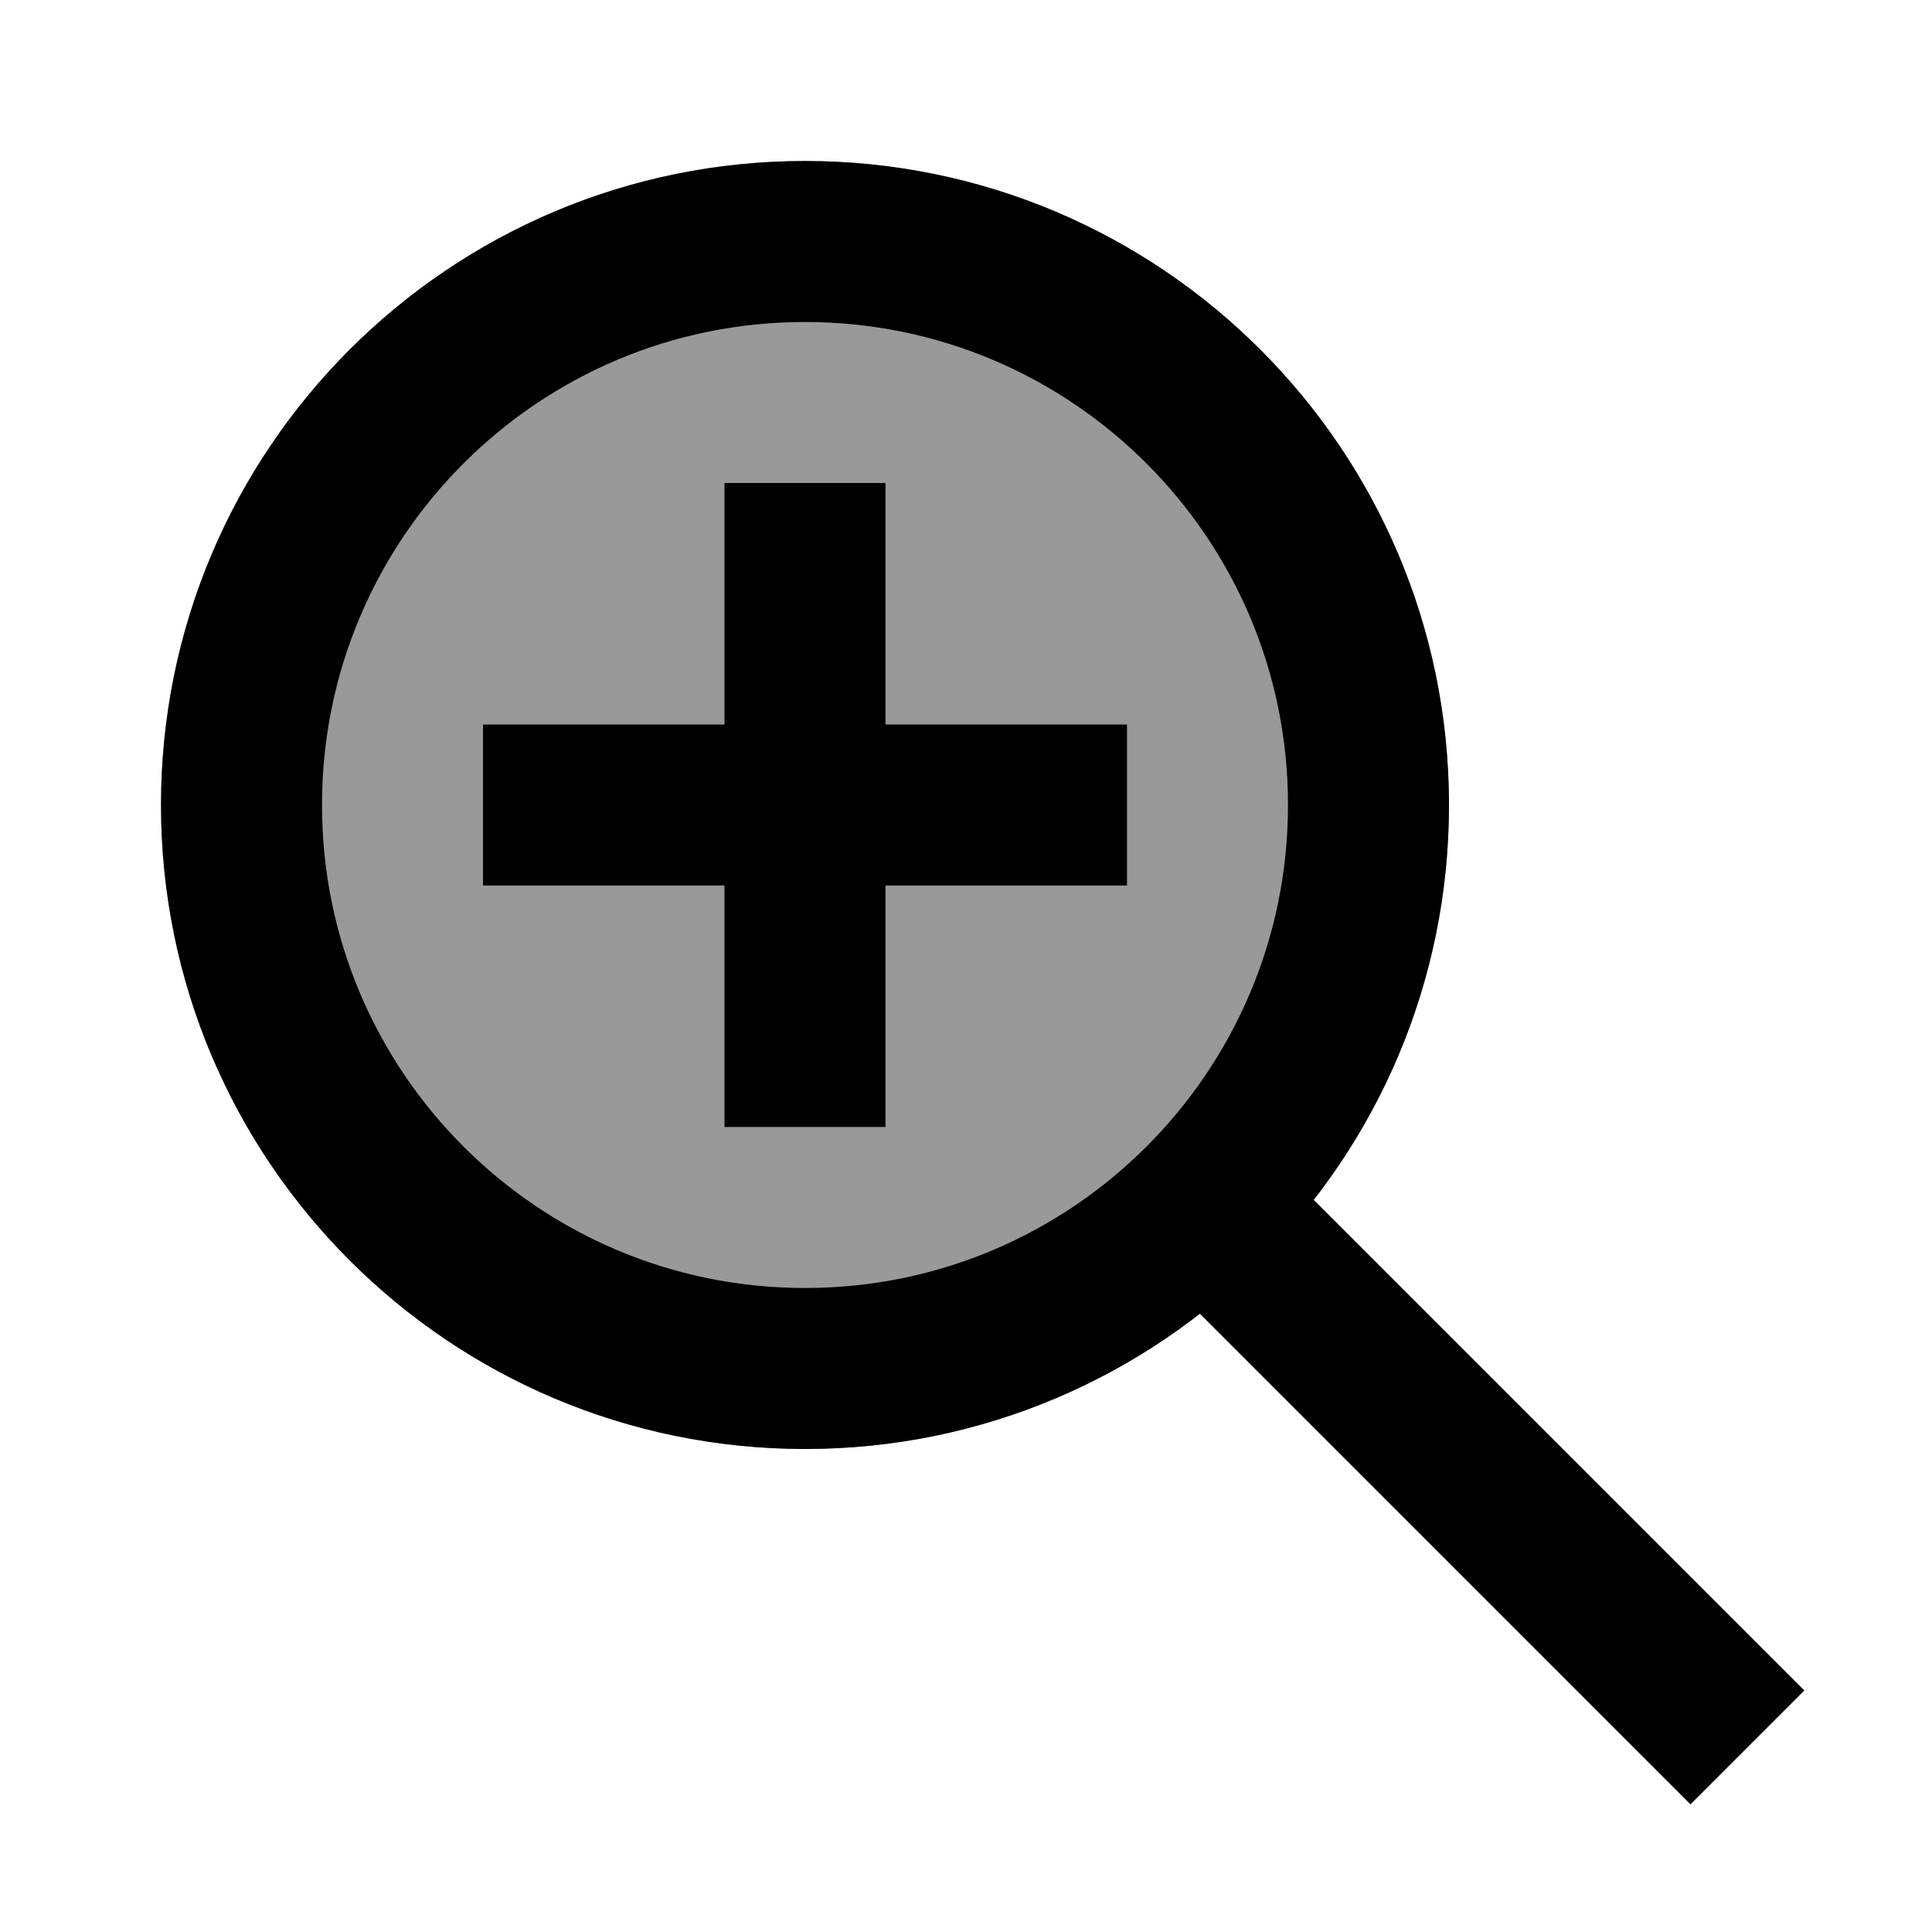
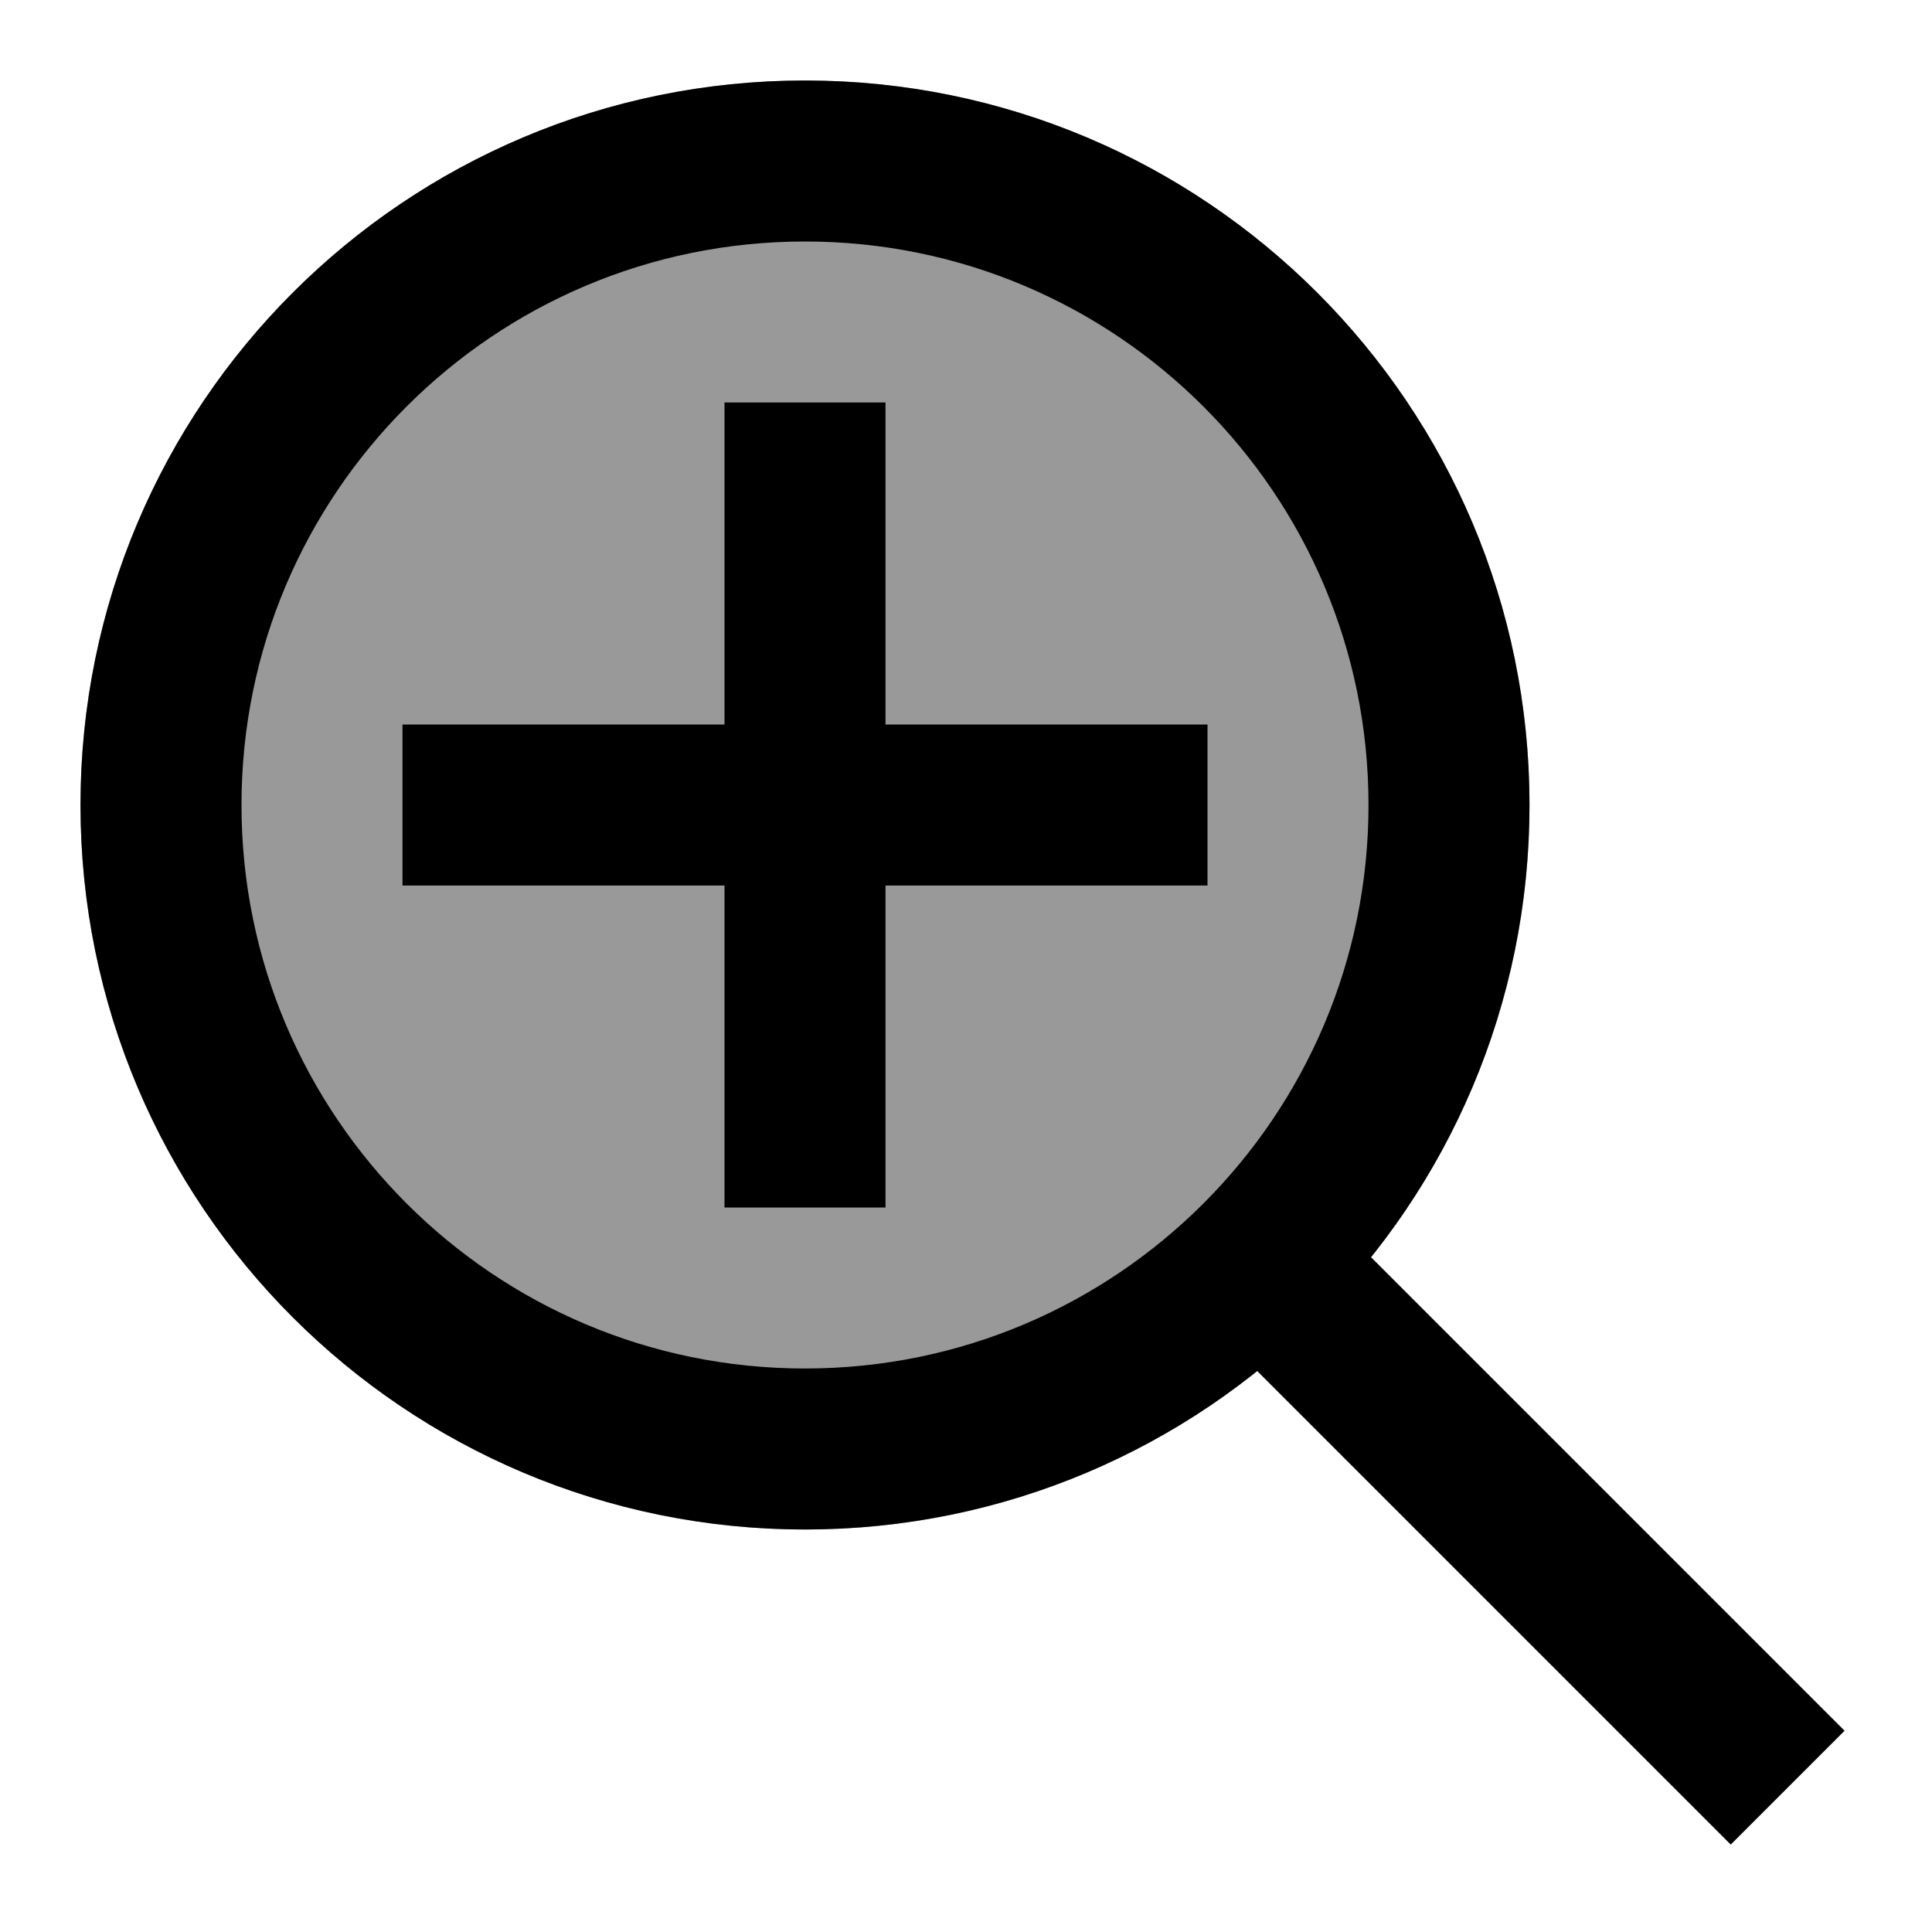
<svg xmlns="http://www.w3.org/2000/svg" width="24" height="24" viewBox="0 0 24 24" fill="none" stroke="currentColor" stroke-width="2" stroke-linecap="butt" stroke-linejoin="round">
-   <path d="M18 10C18 14.418 14.418 18 10 18C5.582 18 2 14.418 2 10C2 5.582 5.582 2 10 2C14.418 2 18 5.582 18 10Z" fill="currentColor" fill-opacity="0.4" stroke="none" />
-   <path d="M17 10C17 13.866 13.866 17 10 17C6.134 17 3 13.866 3 10C3 6.134 6.134 3 10 3C13.866 3 17 6.134 17 10ZM14.95 14.95L21.707 21.707M10 6L10 14M6 10L14 10" />
+   <path d="M19 10C19 14.971 14.971 19 10 19C5.029 19 1 14.971 1 10C1 5.029 5.029 1 10 1C14.971 1 19 5.029 19 10Z" fill="currentColor" fill-opacity="0.4" stroke="none" />
+   <path d="M18 10C18 14.418 14.418 18 10 18C5.582 18 2 14.418 2 10C2 5.582 5.582 2 10 2C14.418 2 18 5.582 18 10ZM15.657 15.657L22.207 22.207M10 5L10 15M5 10L15 10" />
</svg>
